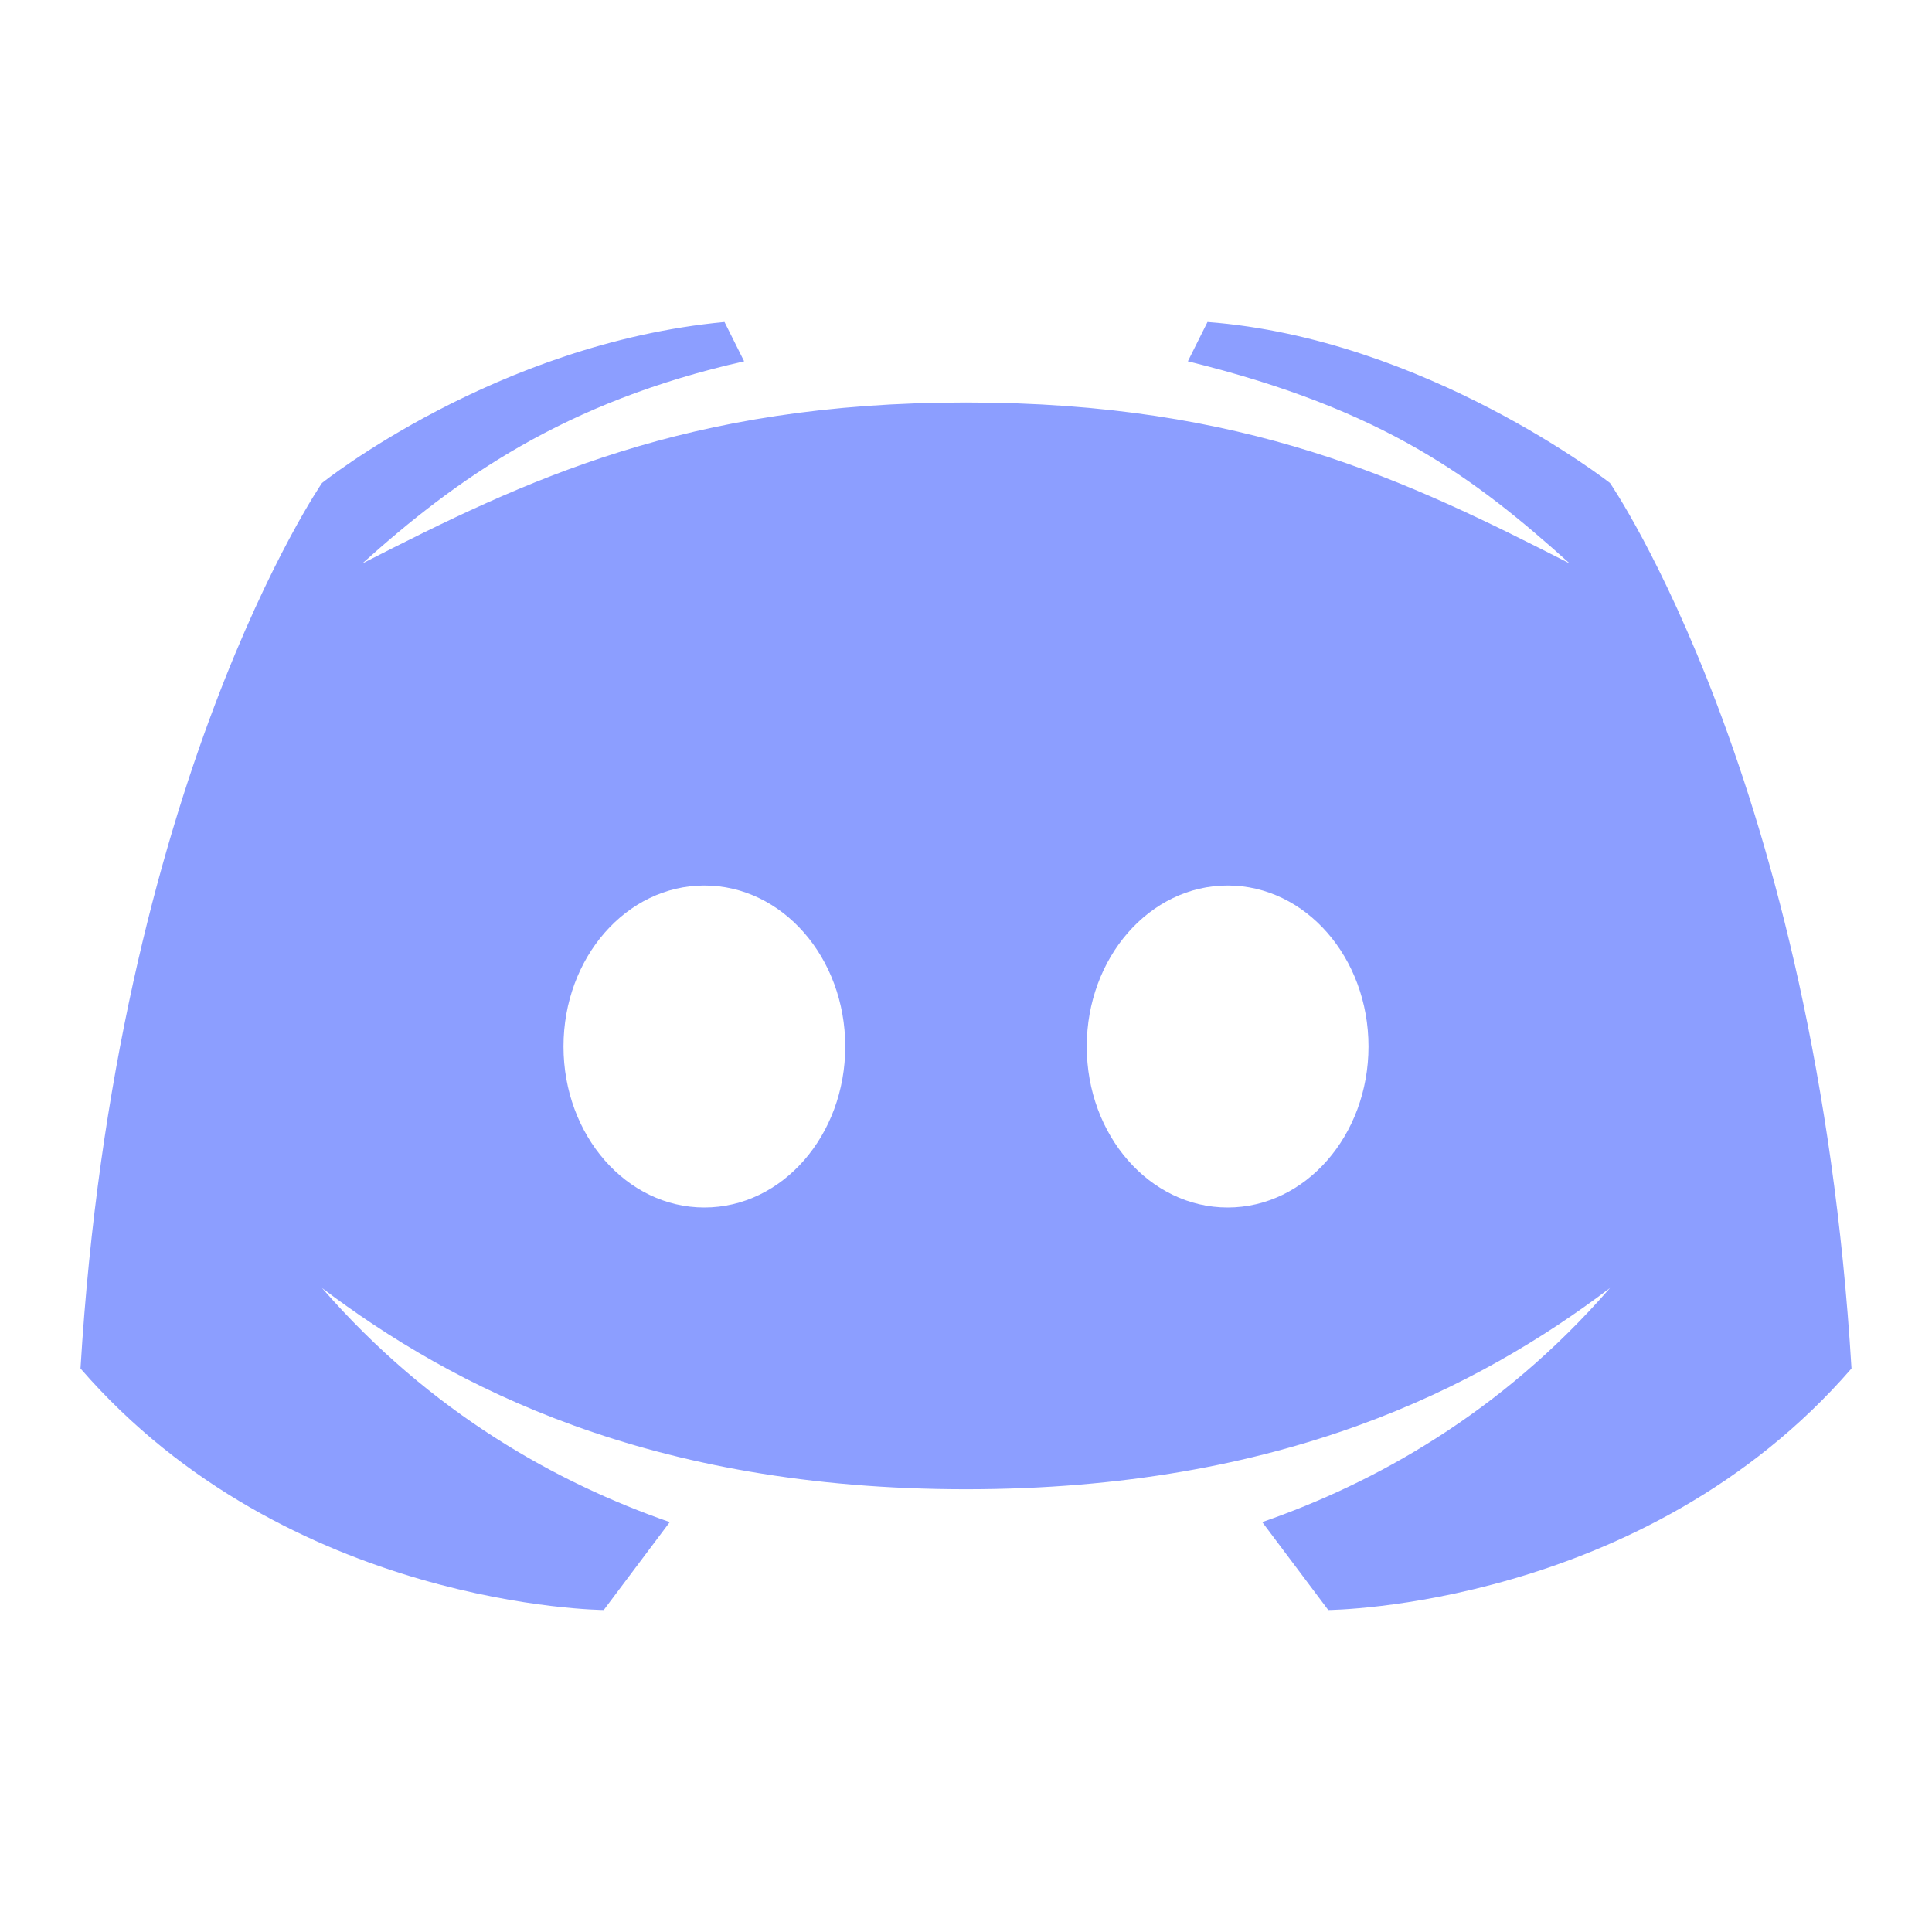
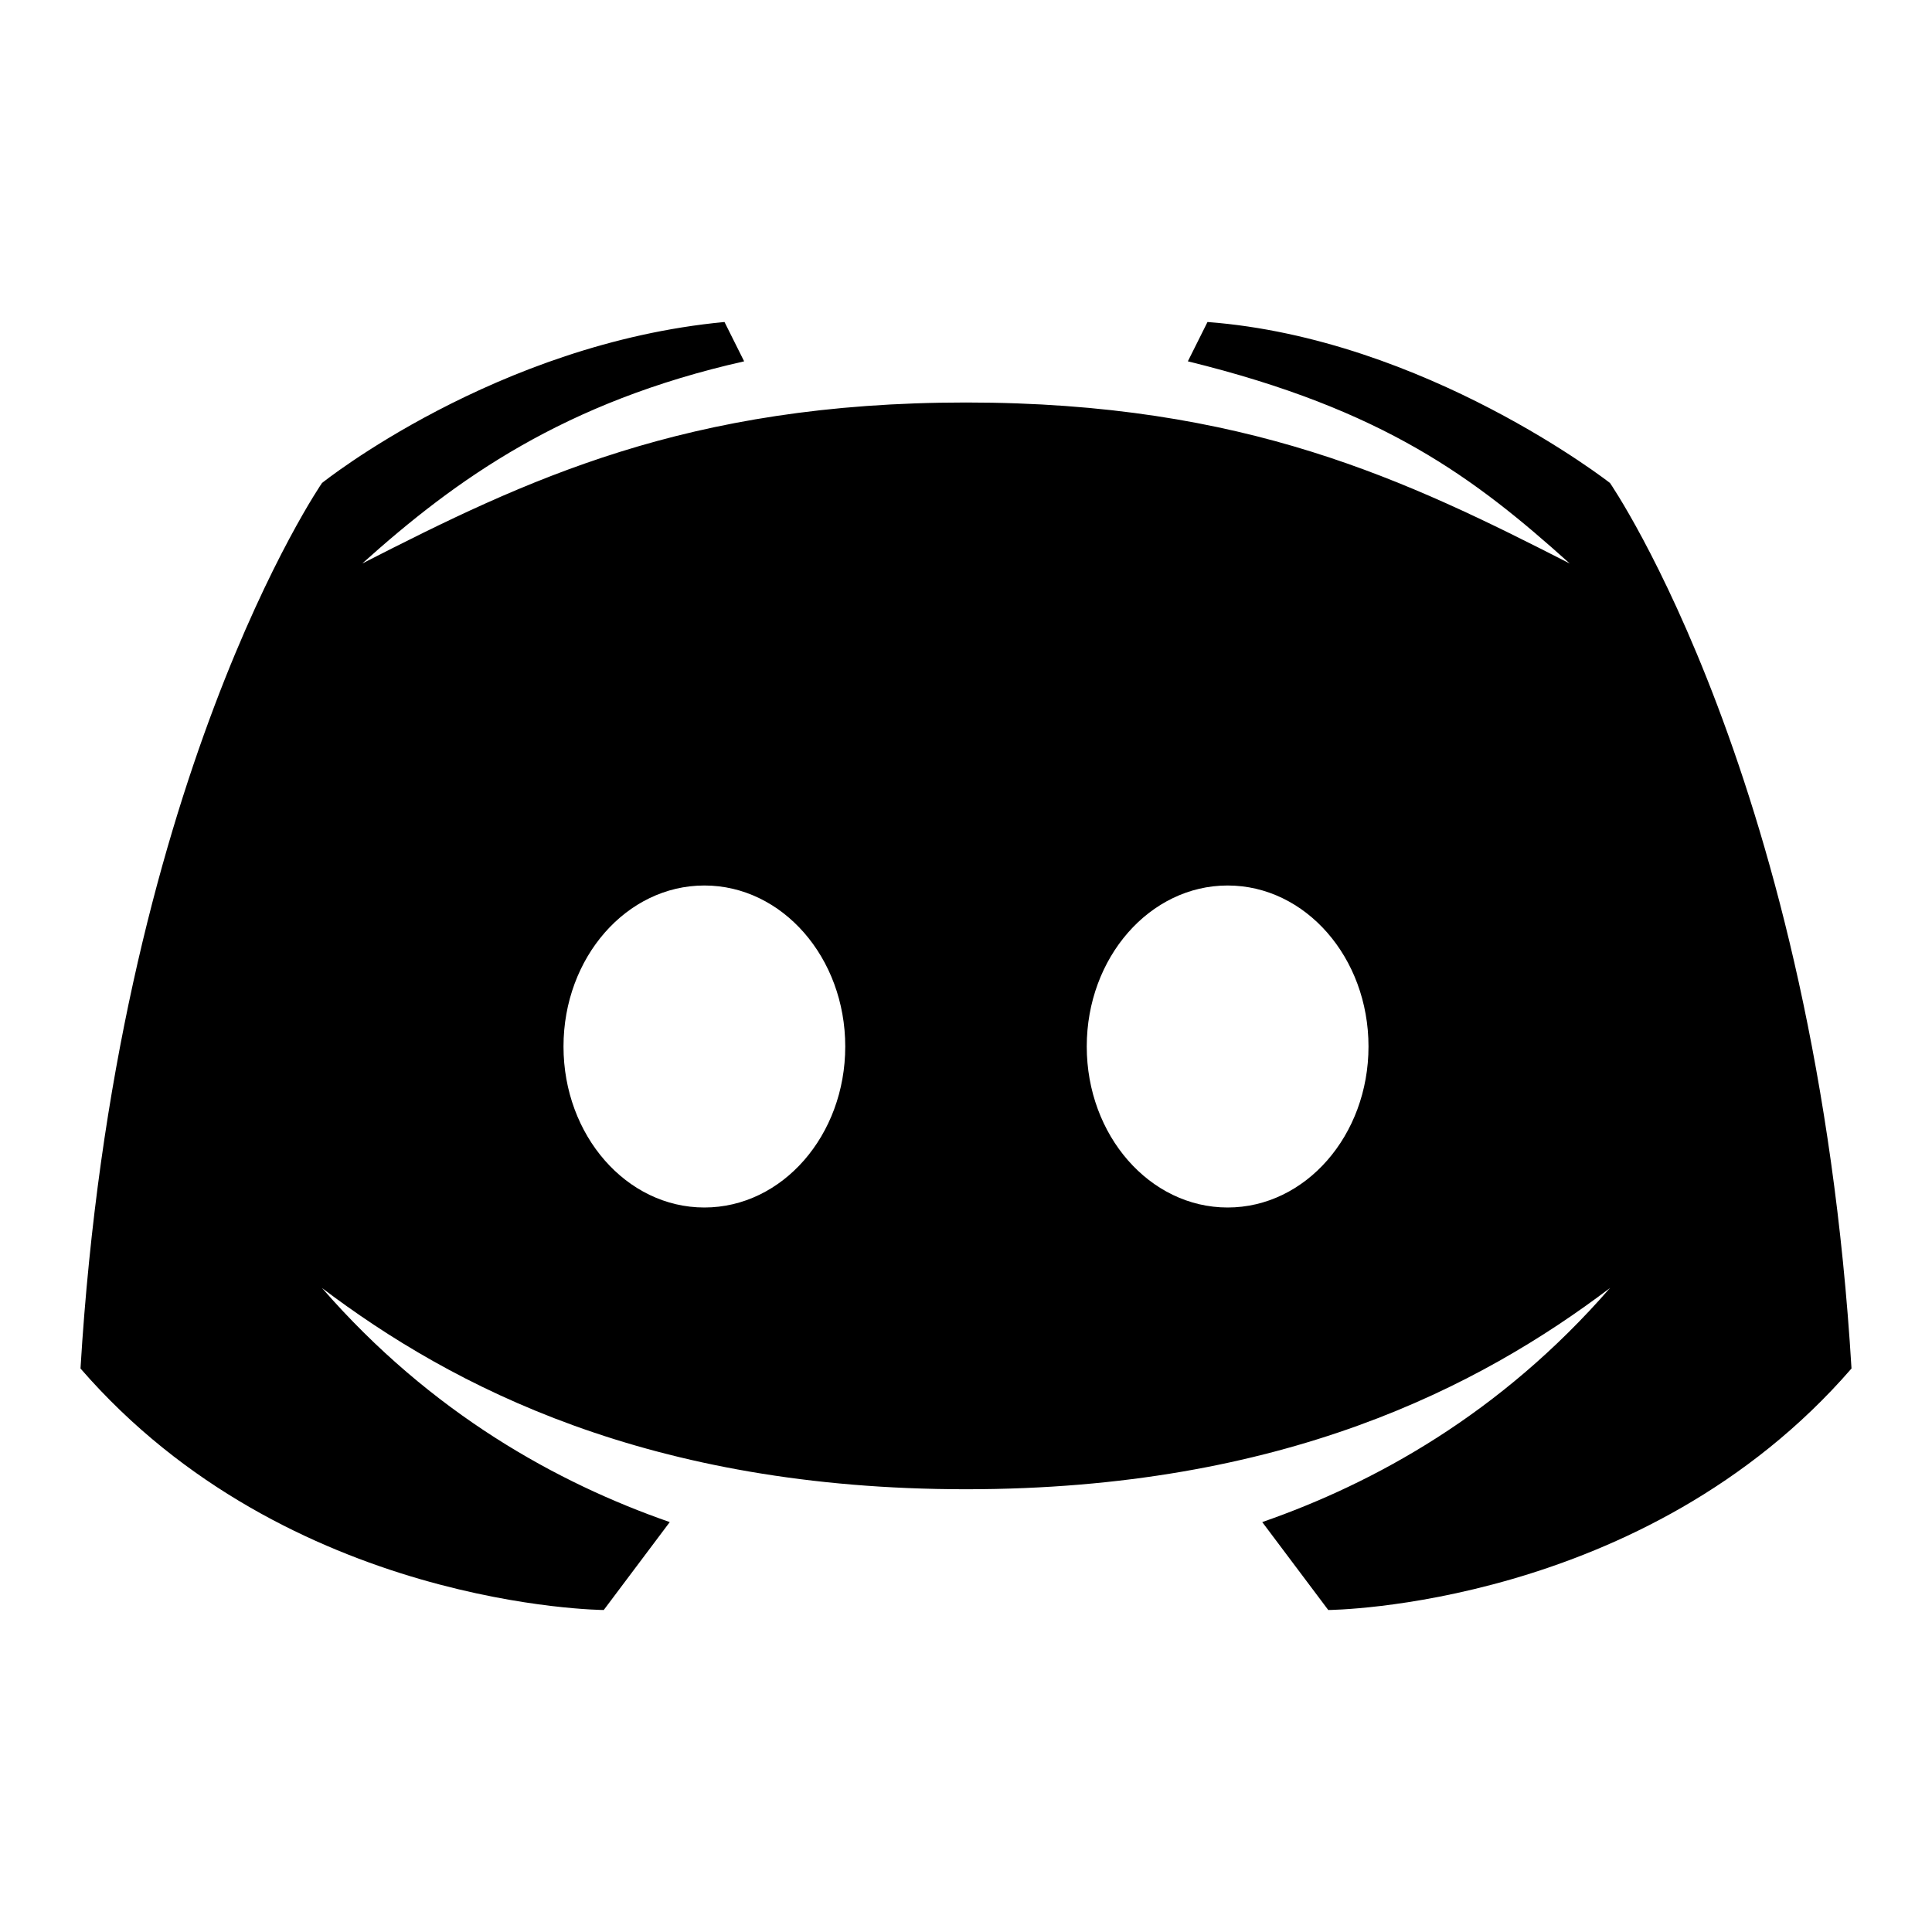
<svg xmlns="http://www.w3.org/2000/svg" version="1.1" viewBox="0 0 48 48">
-   <path d="M40 12s-4.586-3.59-10-4l-.488.977C34.406 10.176 36.652 11.89 39 14c-4.047-2.066-8.04-4-15-4-6.96 0-10.953 1.934-15 4 2.348-2.11 5.02-4.016 9.488-5.023L18 8c-5.68.535-10 4-10 4s-5.121 7.426-6 22c5.16 5.953 13 6 13 6l1.64-2.184C13.856 36.848 10.716 35.121 8 32c3.238 2.45 8.125 5 16 5s12.762-2.55 16-5c-2.715 3.121-5.855 4.848-8.64 5.816L33 40s7.84-.047 13-6c-.879-14.574-6-22-6-22zM17.5 30c-1.934 0-3.5-1.79-3.5-4s1.566-4 3.5-4 3.5 1.79 3.5 4-1.566 4-3.5 4zm13 0c-1.934 0-3.5-1.79-3.5-4s1.566-4 3.5-4 3.5 1.79 3.5 4-1.566 4-3.5 4z" fill="#8C9EFF" />
+   <path d="M40 12s-4.586-3.59-10-4l-.488.977C34.406 10.176 36.652 11.89 39 14c-4.047-2.066-8.04-4-15-4-6.96 0-10.953 1.934-15 4 2.348-2.11 5.02-4.016 9.488-5.023L18 8c-5.68.535-10 4-10 4s-5.121 7.426-6 22c5.16 5.953 13 6 13 6l1.64-2.184C13.856 36.848 10.716 35.121 8 32c3.238 2.45 8.125 5 16 5s12.762-2.55 16-5c-2.715 3.121-5.855 4.848-8.64 5.816L33 40s7.84-.047 13-6c-.879-14.574-6-22-6-22zM17.5 30c-1.934 0-3.5-1.79-3.5-4s1.566-4 3.5-4 3.5 1.79 3.5 4-1.566 4-3.5 4zm13 0c-1.934 0-3.5-1.79-3.5-4s1.566-4 3.5-4 3.5 1.79 3.5 4-1.566 4-3.5 4z" />
</svg>
